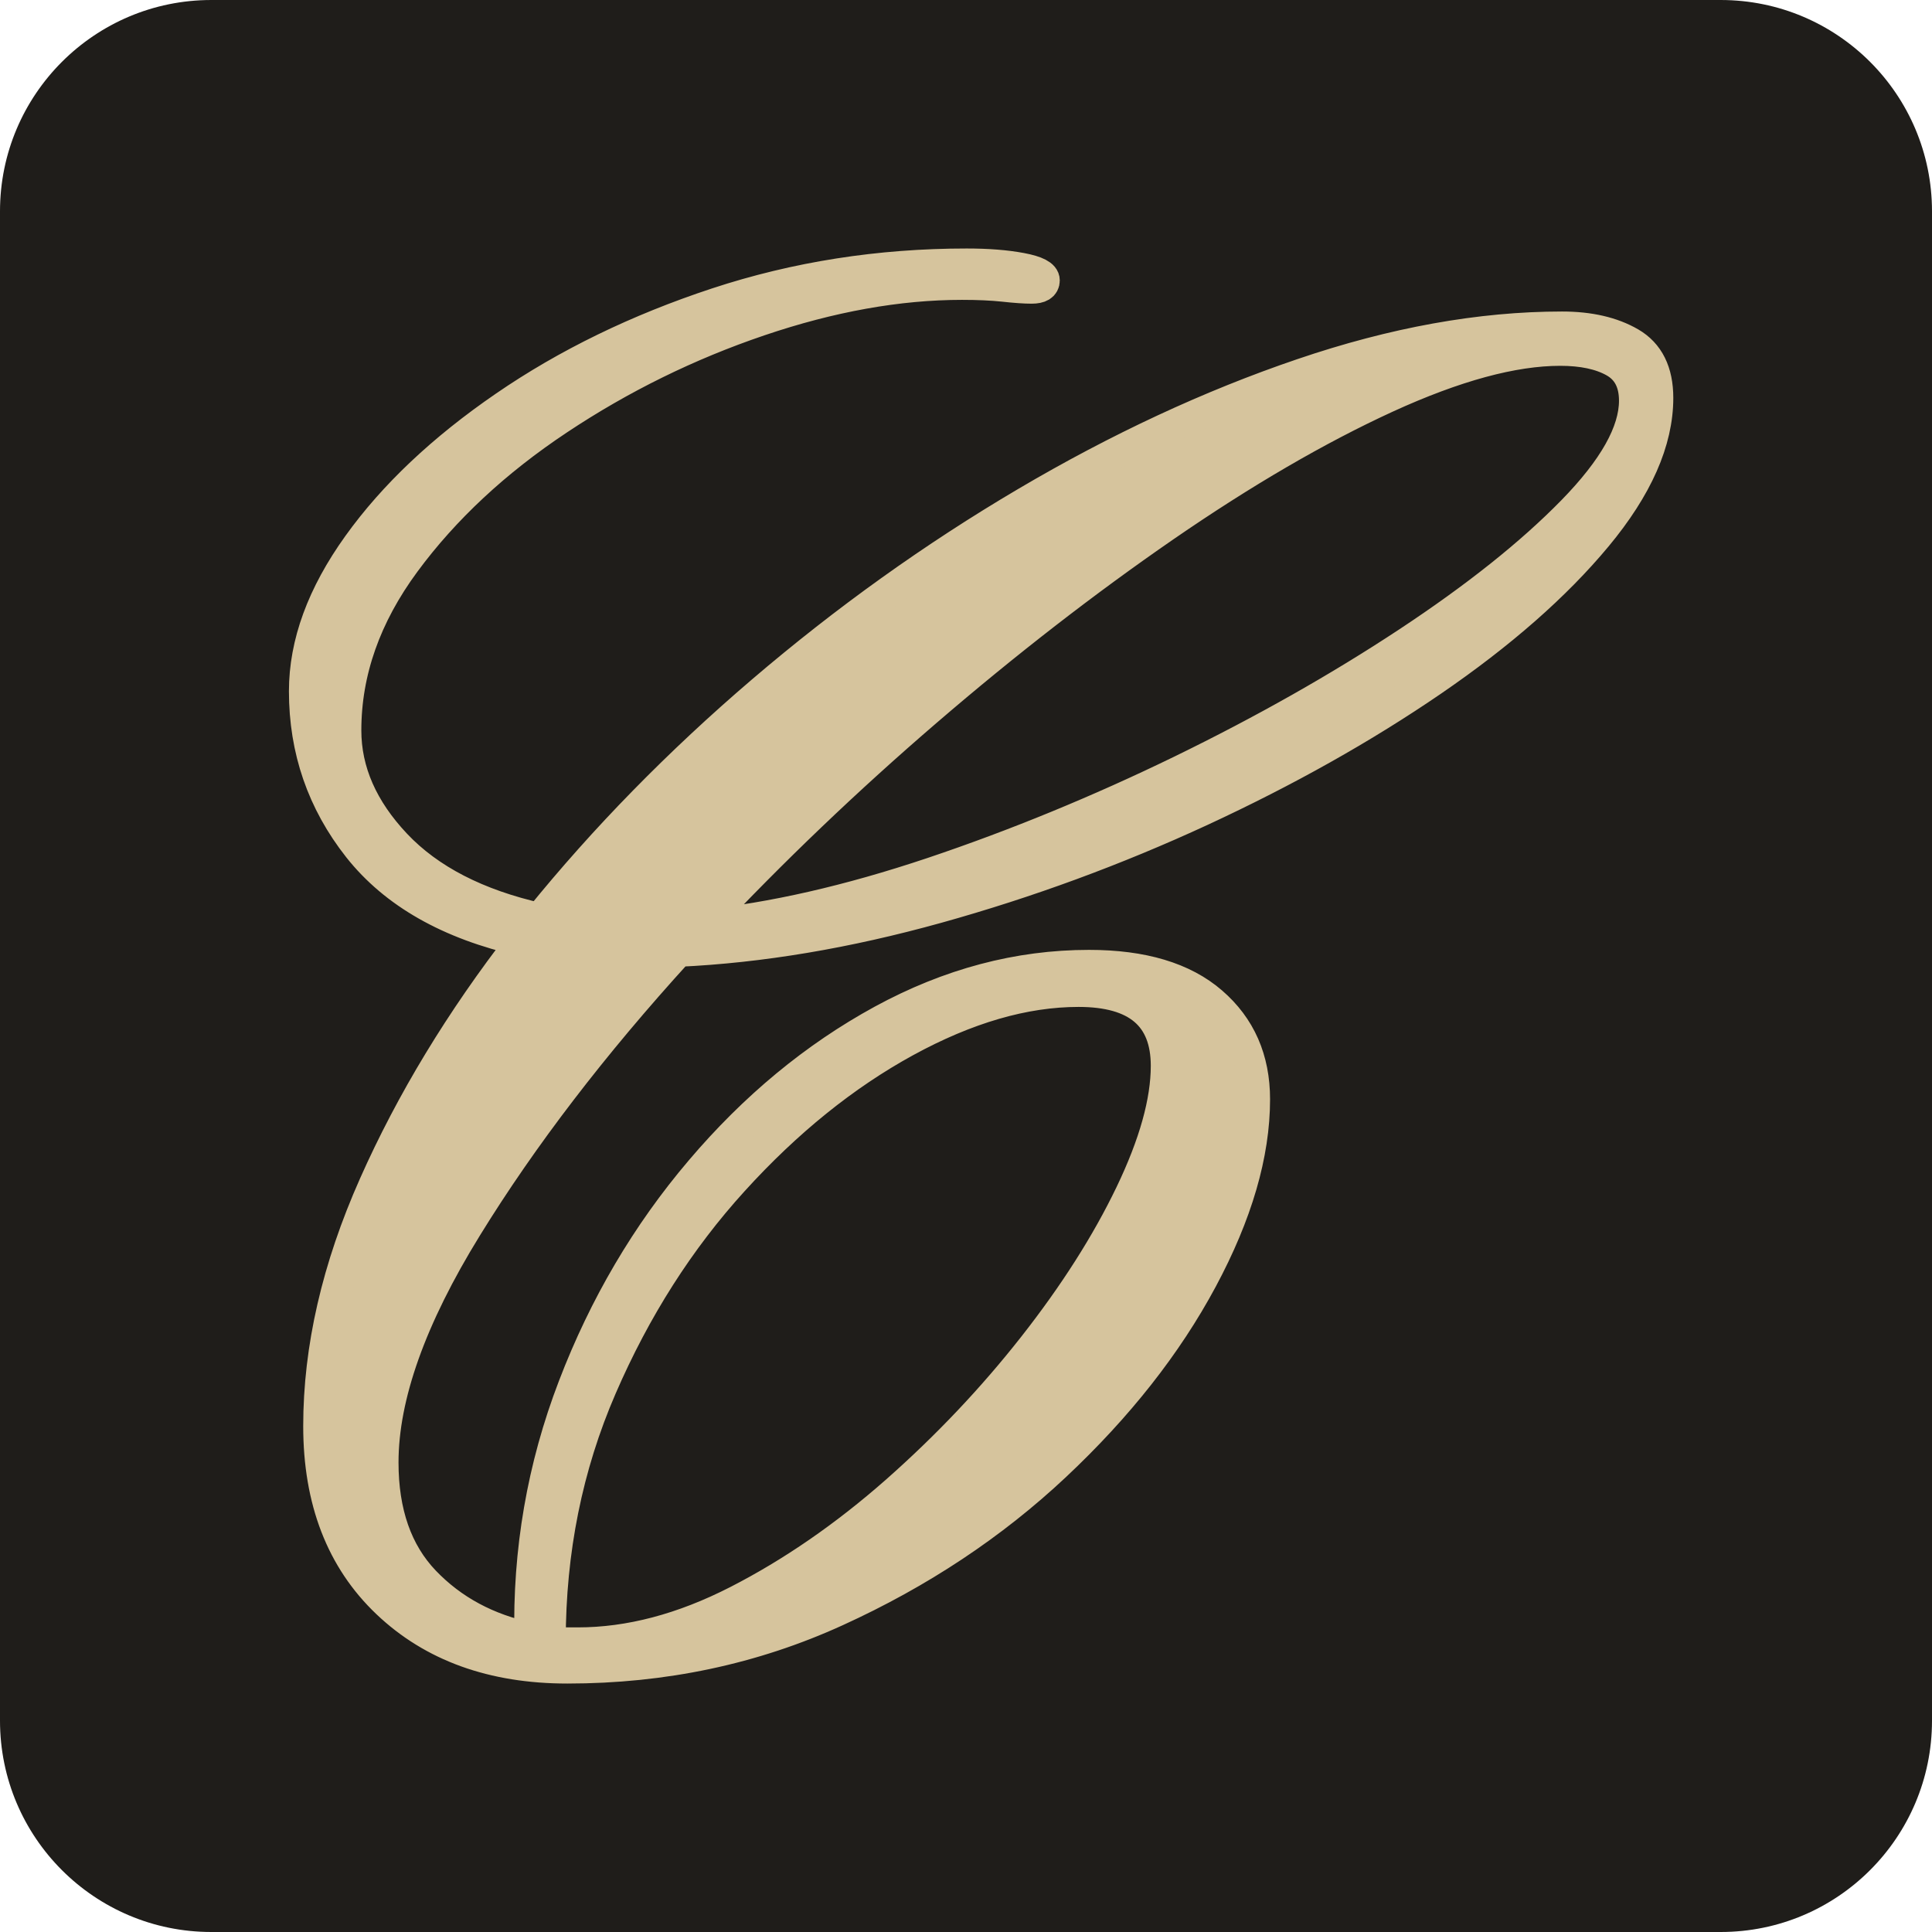
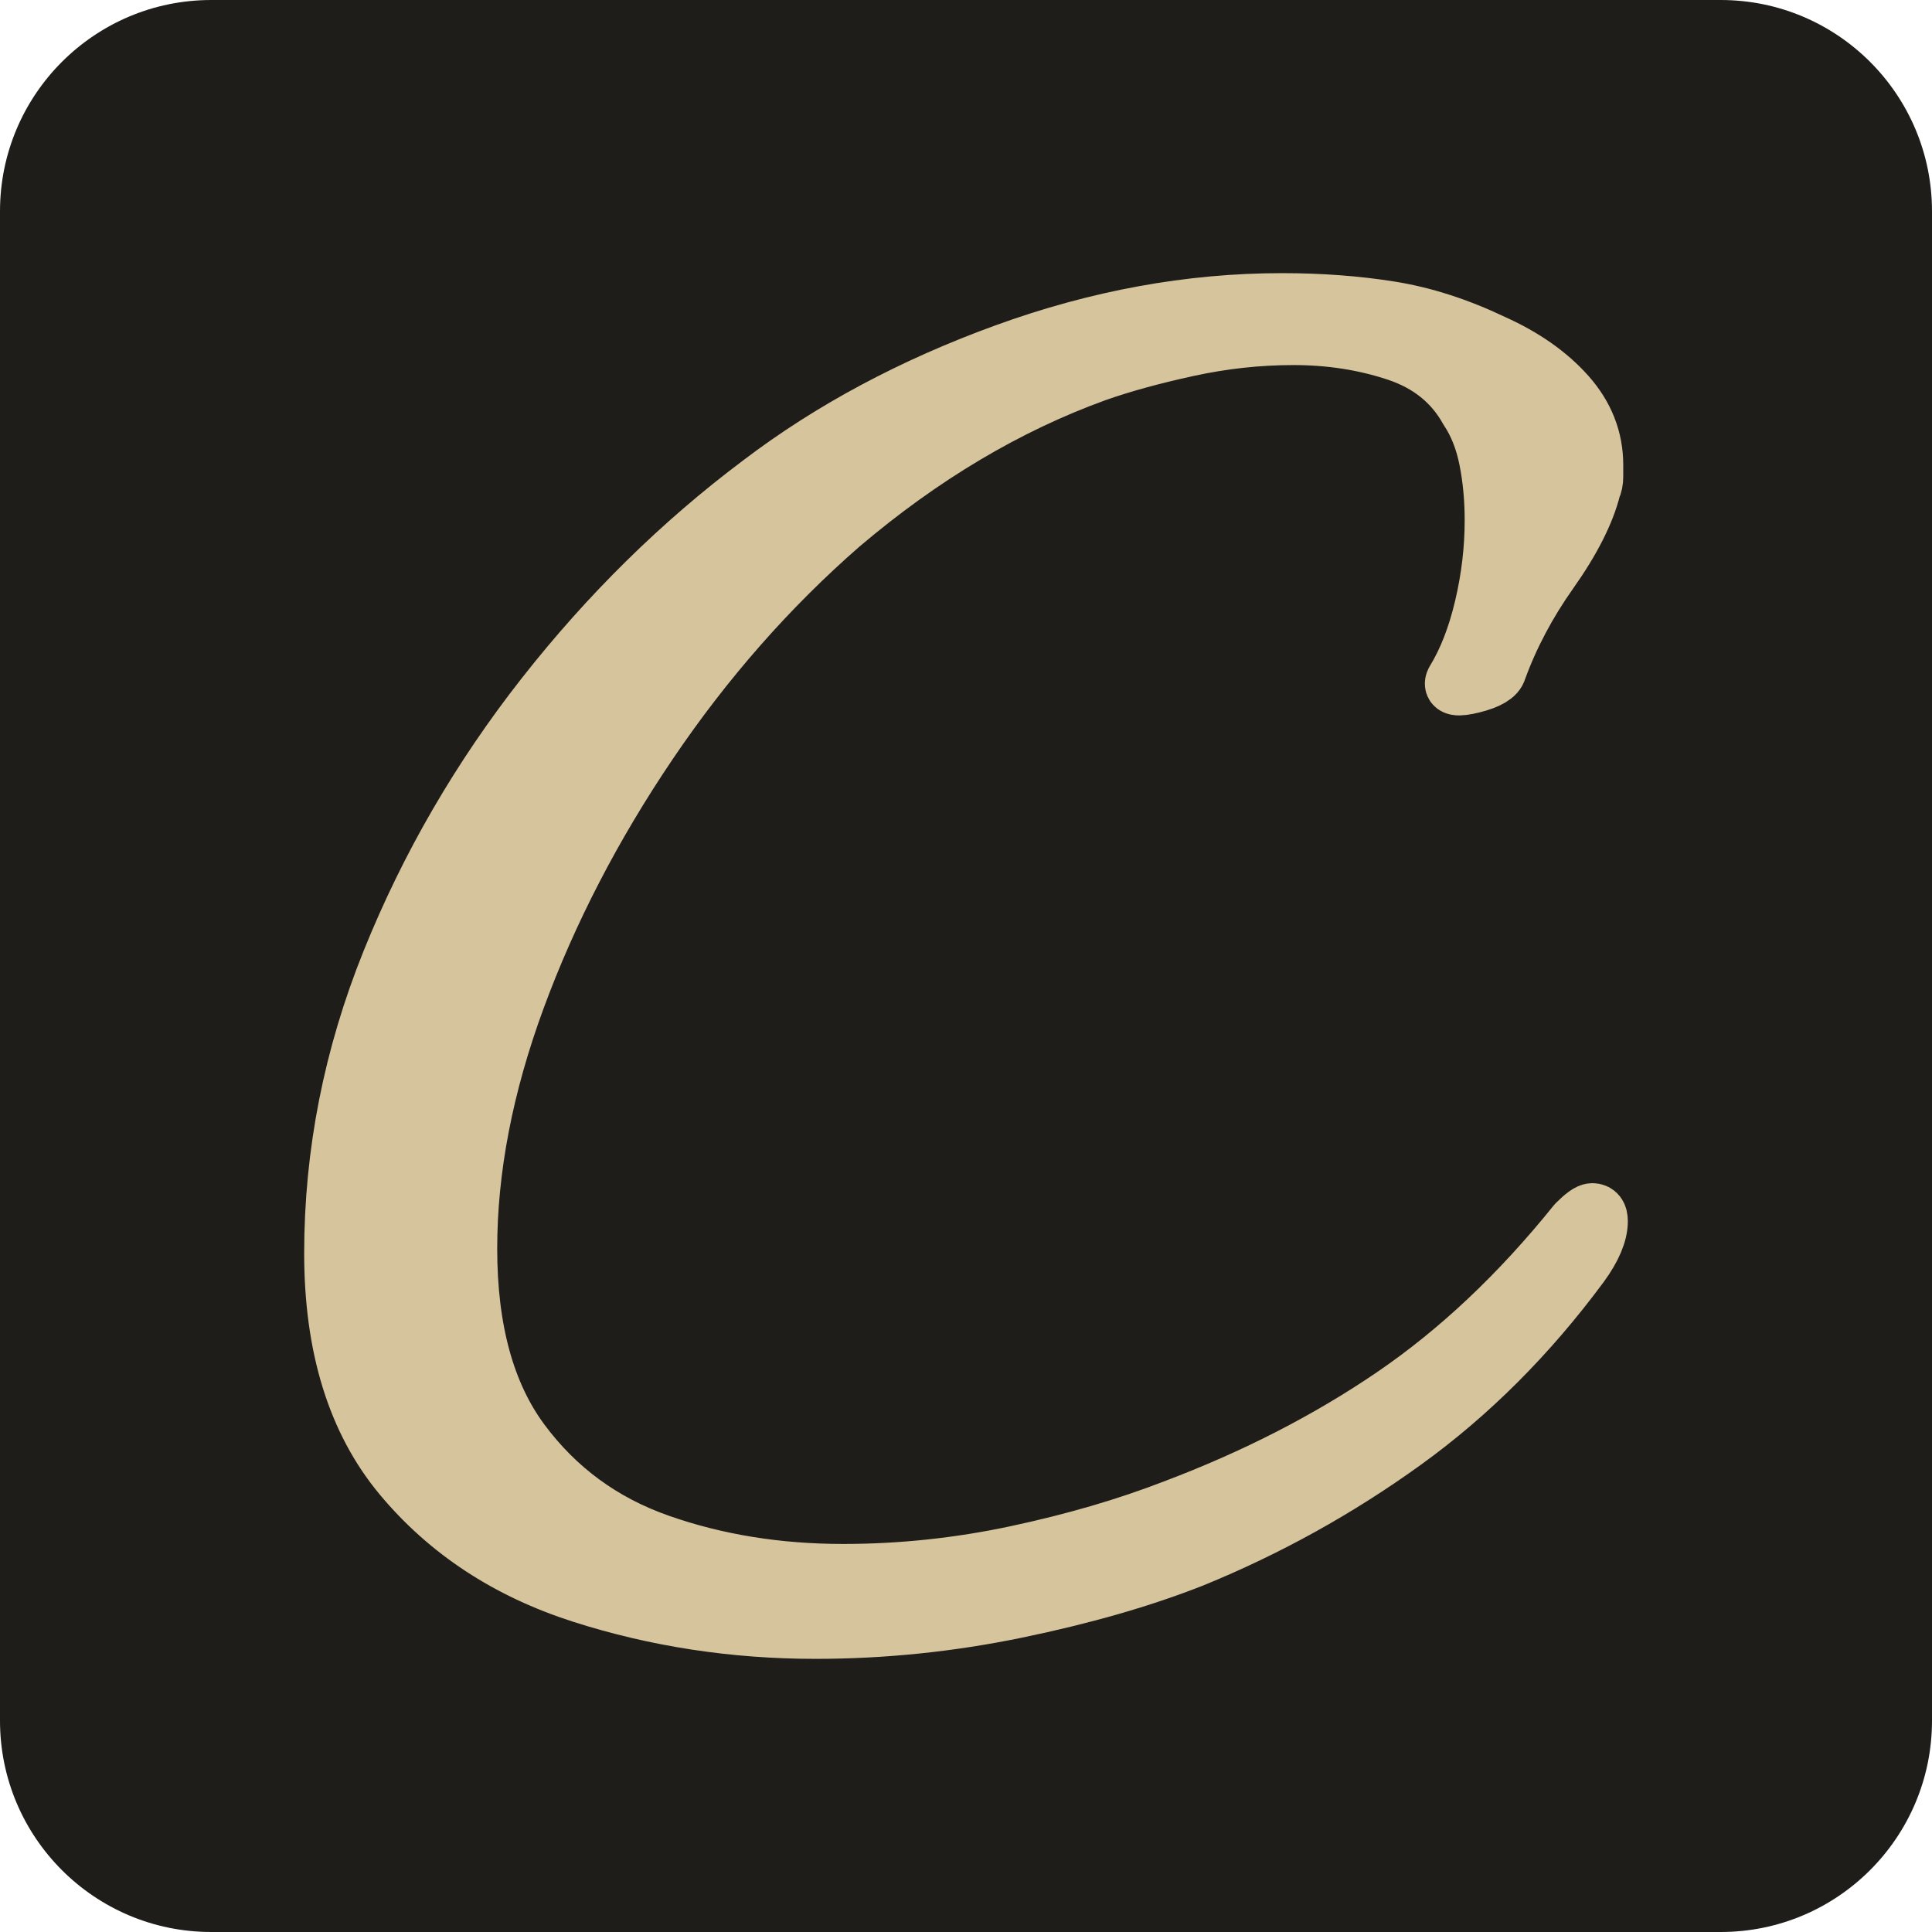
<svg xmlns="http://www.w3.org/2000/svg" viewBox="0 0 512 512" width="512" height="512" role="img" aria-label="Carbay">
  <rect width="512" height="512" rx="56" fill="#1f1d1a" />
-   <path transform="translate(4.74 441.49) scale(2.5931)" fill="#d6c49d" stroke="#d6c49d" stroke-width="3.2" stroke-linejoin="round" d="M56.15 0.20L56.15 0.20Q44.73 0.20 37.74-6.45Q30.76-13.09 30.76-24.51L30.76-24.51Q30.76-36.43 36.43-49.17Q42.09-61.91 51.56-74.12L51.56-74.12Q40.33-76.66 34.81-83.64Q29.30-90.63 29.30-99.61L29.30-99.61Q29.30-106.93 34.77-114.55Q40.23-122.17 49.76-128.71Q59.28-135.25 71.44-139.26Q83.59-143.26 96.97-143.26L96.97-143.26Q100.20-143.26 102.54-142.82Q104.88-142.38 104.88-141.60L104.88-141.60Q104.88-140.82 103.61-140.82L103.61-140.82Q102.54-140.82 100.73-141.02Q98.93-141.21 96.48-141.21L96.48-141.21Q86.72-141.21 75.78-137.50Q64.84-133.79 55.22-127.39Q45.61-121.00 39.55-112.79Q33.50-104.59 33.50-95.61L33.50-95.61Q33.50-89.36 38.62-83.94Q43.75-78.52 53.32-76.37L53.32-76.37Q63.28-88.67 76.07-99.61Q88.87-110.55 103.03-118.90Q117.19-127.25 131.25-132.03Q145.31-136.82 157.81-136.82L157.81-136.82Q162.01-136.82 164.79-135.21Q167.58-133.59 167.58-129.59L167.58-129.59Q167.58-122.95 161.33-115.43Q155.08-107.91 144.53-100.68Q133.98-93.46 120.90-87.40Q107.81-81.35 93.95-77.49Q80.08-73.63 67.48-73.05L67.48-73.05Q54.39-58.69 45.85-44.82Q37.30-30.96 37.30-20.80L37.30-20.80Q37.30-13.09 41.55-8.64Q45.80-4.20 52.34-2.83L52.34-2.83Q52.05-16.21 56.79-28.56Q61.52-40.92 69.78-50.63Q78.03-60.35 88.33-65.97Q98.63-71.58 109.47-71.58L109.47-71.58Q117.68-71.58 122.02-67.82Q126.37-64.06 126.37-57.91L126.37-57.91Q126.37-49.51 121.00-39.50Q115.63-29.49 106.01-20.46Q96.39-11.43 83.64-5.62Q70.90 0.20 56.15 0.20ZM69.92-75.68L69.92-75.68Q80.66-76.76 93.46-81.05Q106.25-85.35 118.90-91.50Q131.54-97.66 142.04-104.59Q152.54-111.52 158.89-118.02Q165.23-124.51 165.23-129.30L165.23-129.30Q165.23-132.13 163.13-133.30Q161.04-134.47 157.62-134.47L157.62-134.47Q150.39-134.47 139.84-129.64Q129.30-124.80 117.19-116.46Q105.08-108.11 92.87-97.61Q80.66-87.11 69.92-75.68ZM57.23-2.34L57.23-2.34Q65.14-2.34 73.54-6.64Q81.93-10.94 89.75-17.82Q97.56-24.71 103.81-32.67Q110.06-40.63 113.72-48.24Q117.38-55.86 117.38-61.33L117.38-61.33Q117.38-68.95 108.40-68.95L108.40-68.95Q100.10-68.95 90.72-63.82Q81.35-58.69 73.10-49.61Q64.84-40.53 59.62-28.47Q54.39-16.41 54.39-2.54L54.39-2.54L54.39-2.44Q55.08-2.34 55.81-2.34Q56.54-2.34 57.23-2.34Z" />
+   <path transform="translate(65.08 414.34) scale(3.045)" fill="#d6c49d" stroke="#d6c49d" stroke-width="5" stroke-linejoin="round" d="M49.60 5.80L49.60 5.80Q39 5.80 29.30 2.70Q19.60-0.40 13.60-7.60Q7.60-14.80 7.60-27L7.60-27Q7.60-40 12.60-52.40Q17.60-64.80 26-75.50Q34.40-86.20 44.80-94L44.80-94Q54-101 66.10-105.40Q78.20-109.80 90.20-109.80L90.20-109.80Q95.20-109.80 99.60-109.10Q104-108.40 108.60-106.20L108.60-106.20Q112.60-104.40 115-101.70Q117.40-99 117.40-95.60L117.40-95.60Q117.40-95.20 117.40-94.60Q117.40-94 117.20-93.60L117.20-93.60Q116.40-90.40 113.50-86.30Q110.60-82.20 109-77.80L109-77.80Q108.80-77 106.80-76.50Q104.80-76 105.20-76.80L105.20-76.80Q106.80-79.40 107.70-83.20Q108.60-87 108.60-90.80L108.60-90.80Q108.60-93.60 108.10-96.10Q107.60-98.60 106.40-100.40L106.40-100.40Q104.40-104 100.20-105.40Q96-106.80 91.20-106.80L91.20-106.80Q86.60-106.80 82-105.80Q77.40-104.80 74-103.60L74-103.60Q62.40-99.40 51.80-90.40L51.80-90.40Q42.40-82.20 35.10-71.40Q27.80-60.60 23.60-49.20Q19.40-37.80 19.40-27.40L19.40-27.40Q19.40-16.80 24-10.60Q28.60-4.40 36-1.80Q43.40 0.80 52 0.80L52 0.80Q59.60 0.80 67.10-0.80Q74.60-2.40 80.80-4.80L80.80-4.80Q91.40-8.80 99.90-14.60Q108.40-20.40 115.80-29.60L115.80-29.60Q116.80-30.60 117.20-30.60L117.20-30.60Q117.80-30.60 117.80-29.80L117.80-29.80Q117.80-28.20 116.20-26L116.20-26Q109.40-16.80 100.80-10.60Q92.20-4.40 82.40-0.40L82.40-0.40Q75.80 2.20 67.10 4Q58.40 5.80 49.60 5.80Z" />
</svg>
